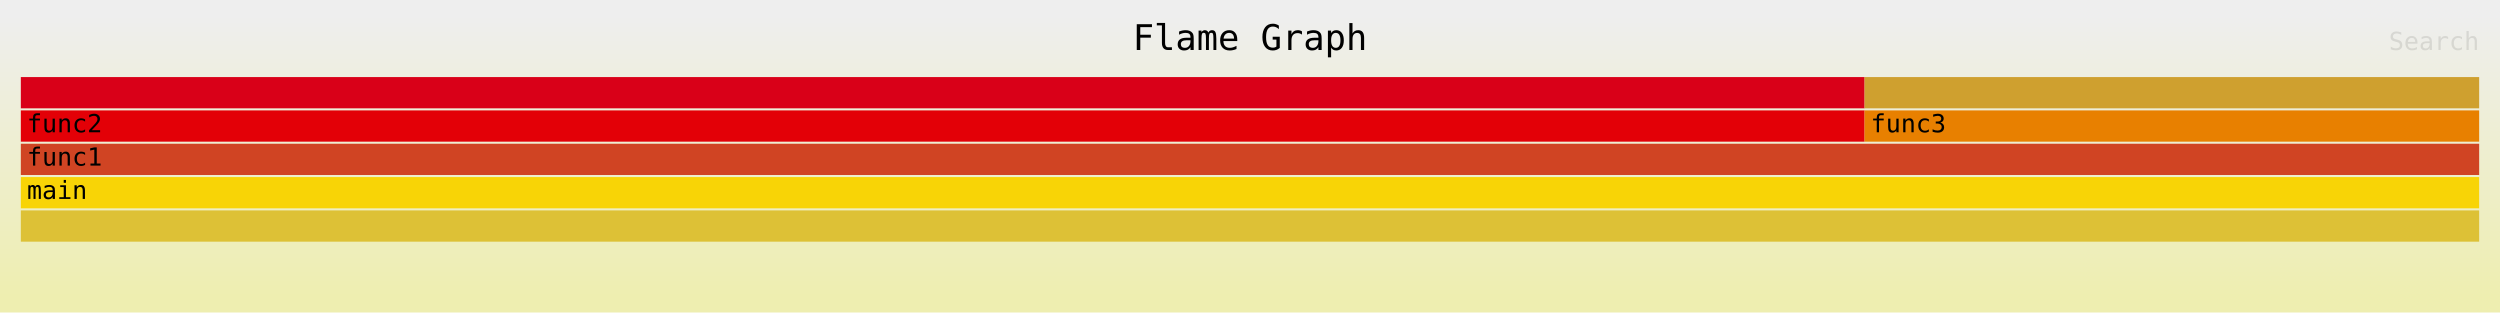
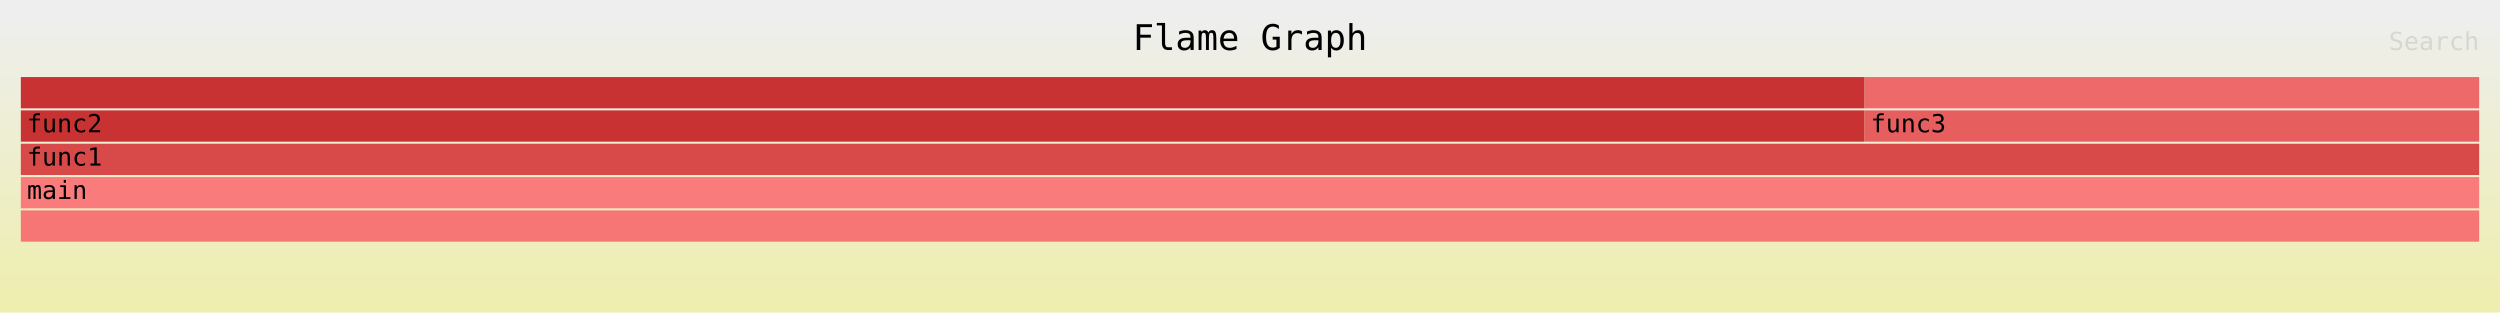
<svg xmlns="http://www.w3.org/2000/svg" xmlns:ns1="http://github.com/jonhoo/inferno" version="1.1" width="1200" height="150" viewBox="0 0 1200 150">
  <defs>
    <linearGradient id="background" y1="0" y2="1" x1="0" x2="0">
      <stop stop-color="#eeeeee" offset="5%" />
      <stop stop-color="#eeeeb0" offset="95%" />
    </linearGradient>
  </defs>
  <style type="text/css">
text { font-family:monospace; font-size:12px }
#title { text-anchor:middle; font-size:17px; }
#matched { text-anchor:end; }
#search { text-anchor:end; opacity:0.1; cursor:pointer; }
#search:hover, #search.show { opacity:1; }
#subtitle { text-anchor:middle; font-color:rgb(160,160,160); }
#unzoom { cursor:pointer; }
#frames &gt; *:hover { stroke:black; stroke-width:0.5; cursor:pointer; }
.hide { display:none; }
.parent { opacity:0.5; }
</style>
  <rect x="0" y="0" width="100%" height="150" fill="url(#background)" />
  <text id="title" fill="rgb(0,0,0)" x="50%" y="24.00">Flame Graph</text>
  <text id="details" fill="rgb(0,0,0)" x="10" y="133.00"> </text>
  <text id="unzoom" class="hide" fill="rgb(0,0,0)" x="10" y="24.00">Reset Zoom</text>
  <text id="search" fill="rgb(0,0,0)" x="1190" y="24.00">Search</text>
  <text id="matched" fill="rgb(0,0,0)" x="1190" y="133.00"> </text>
  <svg id="frames" x="10" width="1180" total_samples="4">
    <g>
-       <rect x="0%" y="53" width="75%" height="15" fill="rgb(227,0,7)" ns1:x="0" ns1:w="3" />
+       <rect x="0%" y="53" width="75%" height="15" fill="rgb(200,50,50)" ns1:x="0" ns1:w="3" />
      <text x="0.25%" y="63.50"> func2</text>
    </g>
    <g>
-       <rect x="0%" y="37" width="75%" height="15" fill="rgb(217,0,24)" ns1:x="0" ns1:w="3" />
+       <rect x="0%" y="37" width="75%" height="15" fill="rgb(200,50,50)" ns1:x="0" ns1:w="3" />
      <text x="0.25%" y="47.50" />
    </g>
    <g>
-       <rect x="0%" y="101" width="100%" height="15" fill="rgb(221,193,54)" ns1:x="0" ns1:w="4" />
+       <rect x="0%" y="101" width="100%" height="15" fill="rgb(246,117,117)" ns1:x="0" ns1:w="4" />
      <text x="0.25%" y="111.50" />
    </g>
    <g>
-       <rect x="0%" y="85" width="100%" height="15" fill="rgb(248,212,6)" ns1:x="0" ns1:w="4" />
+       <rect x="0%" y="85" width="100%" height="15" fill="rgb(250,123,123)" ns1:x="0" ns1:w="4" />
      <text x="0.25%" y="95.50">main</text>
    </g>
    <g>
-       <rect x="0%" y="69" width="100%" height="15" fill="rgb(208,68,35)" ns1:x="0" ns1:w="4" />
+       <rect x="0%" y="69" width="100%" height="15" fill="rgb(216,73,73)" ns1:x="0" ns1:w="4" />
      <text x="0.25%" y="79.50"> func1</text>
    </g>
    <g>
-       <rect x="75%" y="53" width="25%" height="15" fill="rgb(232,128,0)" ns1:x="3" ns1:w="1" />
+       <rect x="75%" y="53" width="25%" height="15" fill="rgb(230,94,94)" ns1:x="3" ns1:w="1" />
      <text x="75.25%" y="63.50"> func3</text>
    </g>
    <g>
-       <rect x="75%" y="37" width="25%" height="15" fill="rgb(207,160,47)" ns1:x="3" ns1:w="1" />
+       <rect x="75%" y="37" width="25%" height="15" fill="rgb(238,105,105)" ns1:x="3" ns1:w="1" />
      <text x="75.25%" y="47.50" />
    </g>
  </svg>
</svg>
